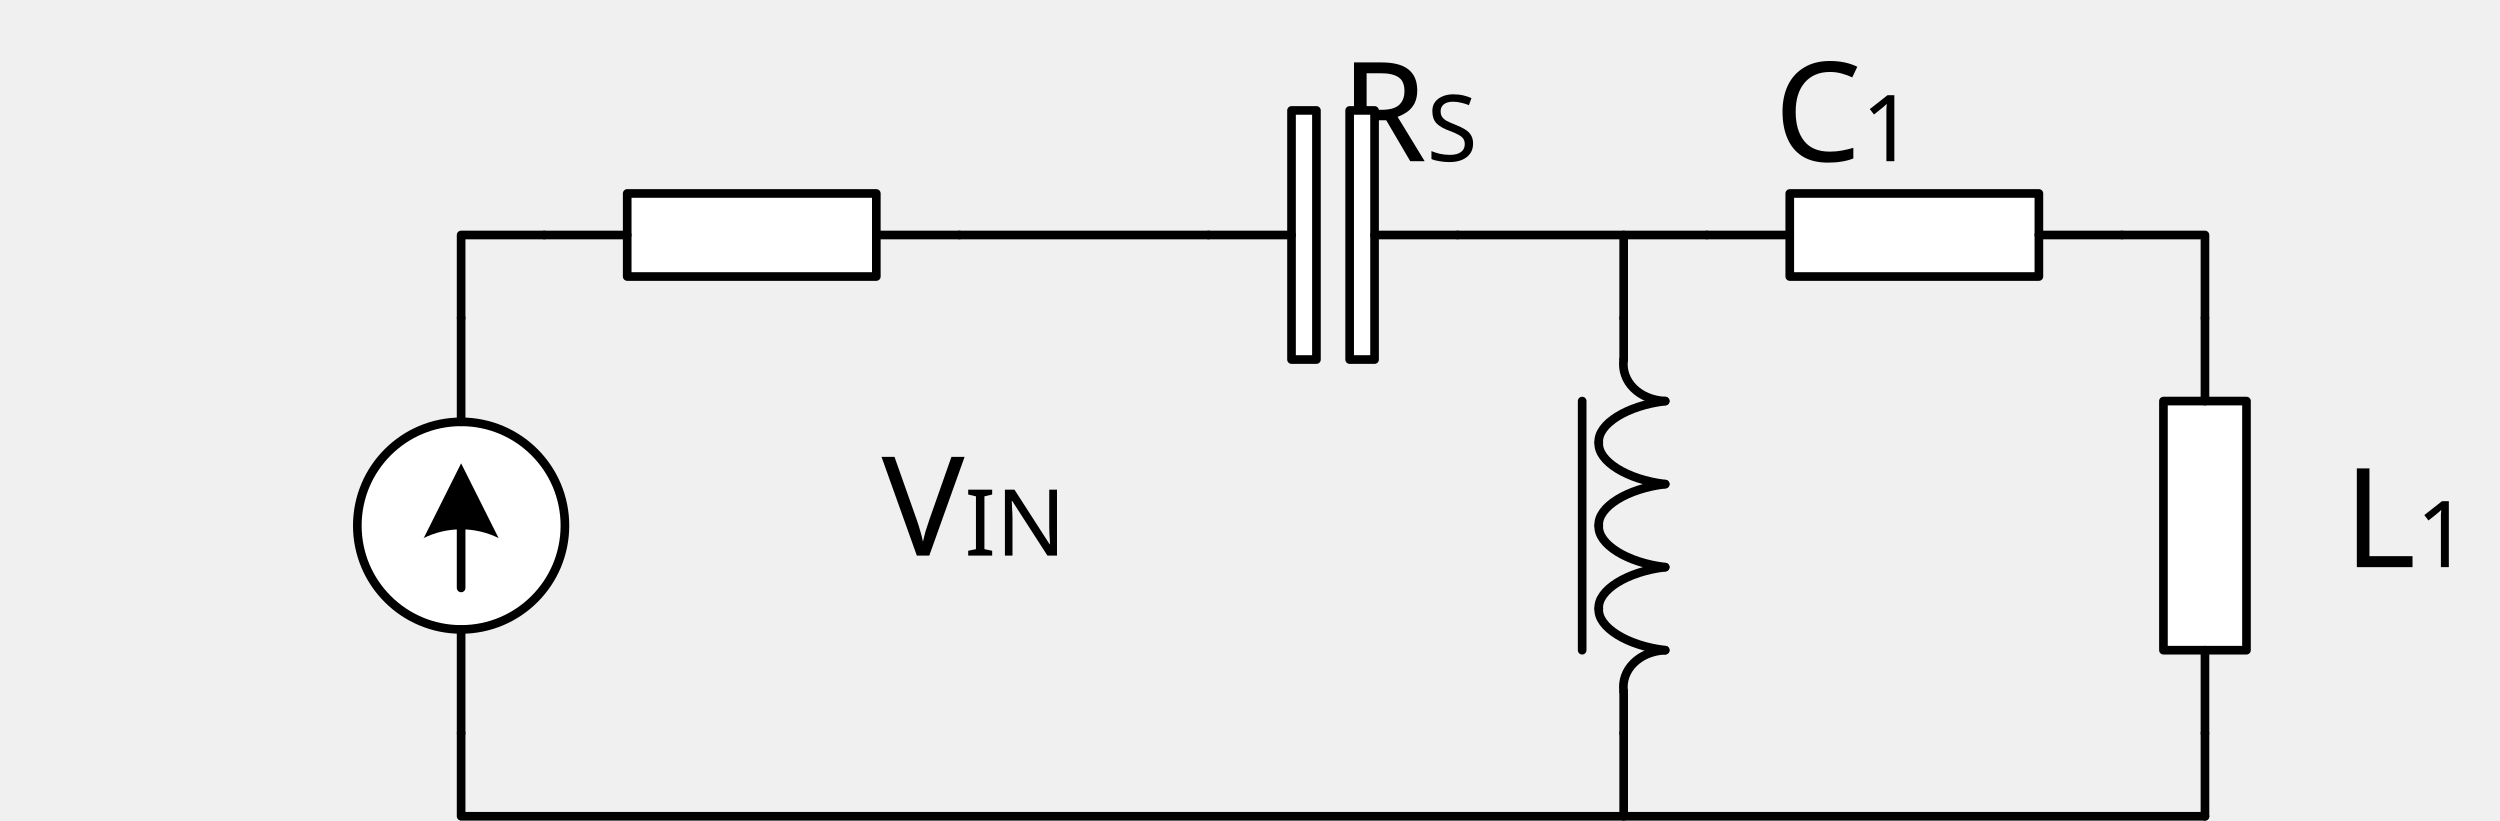
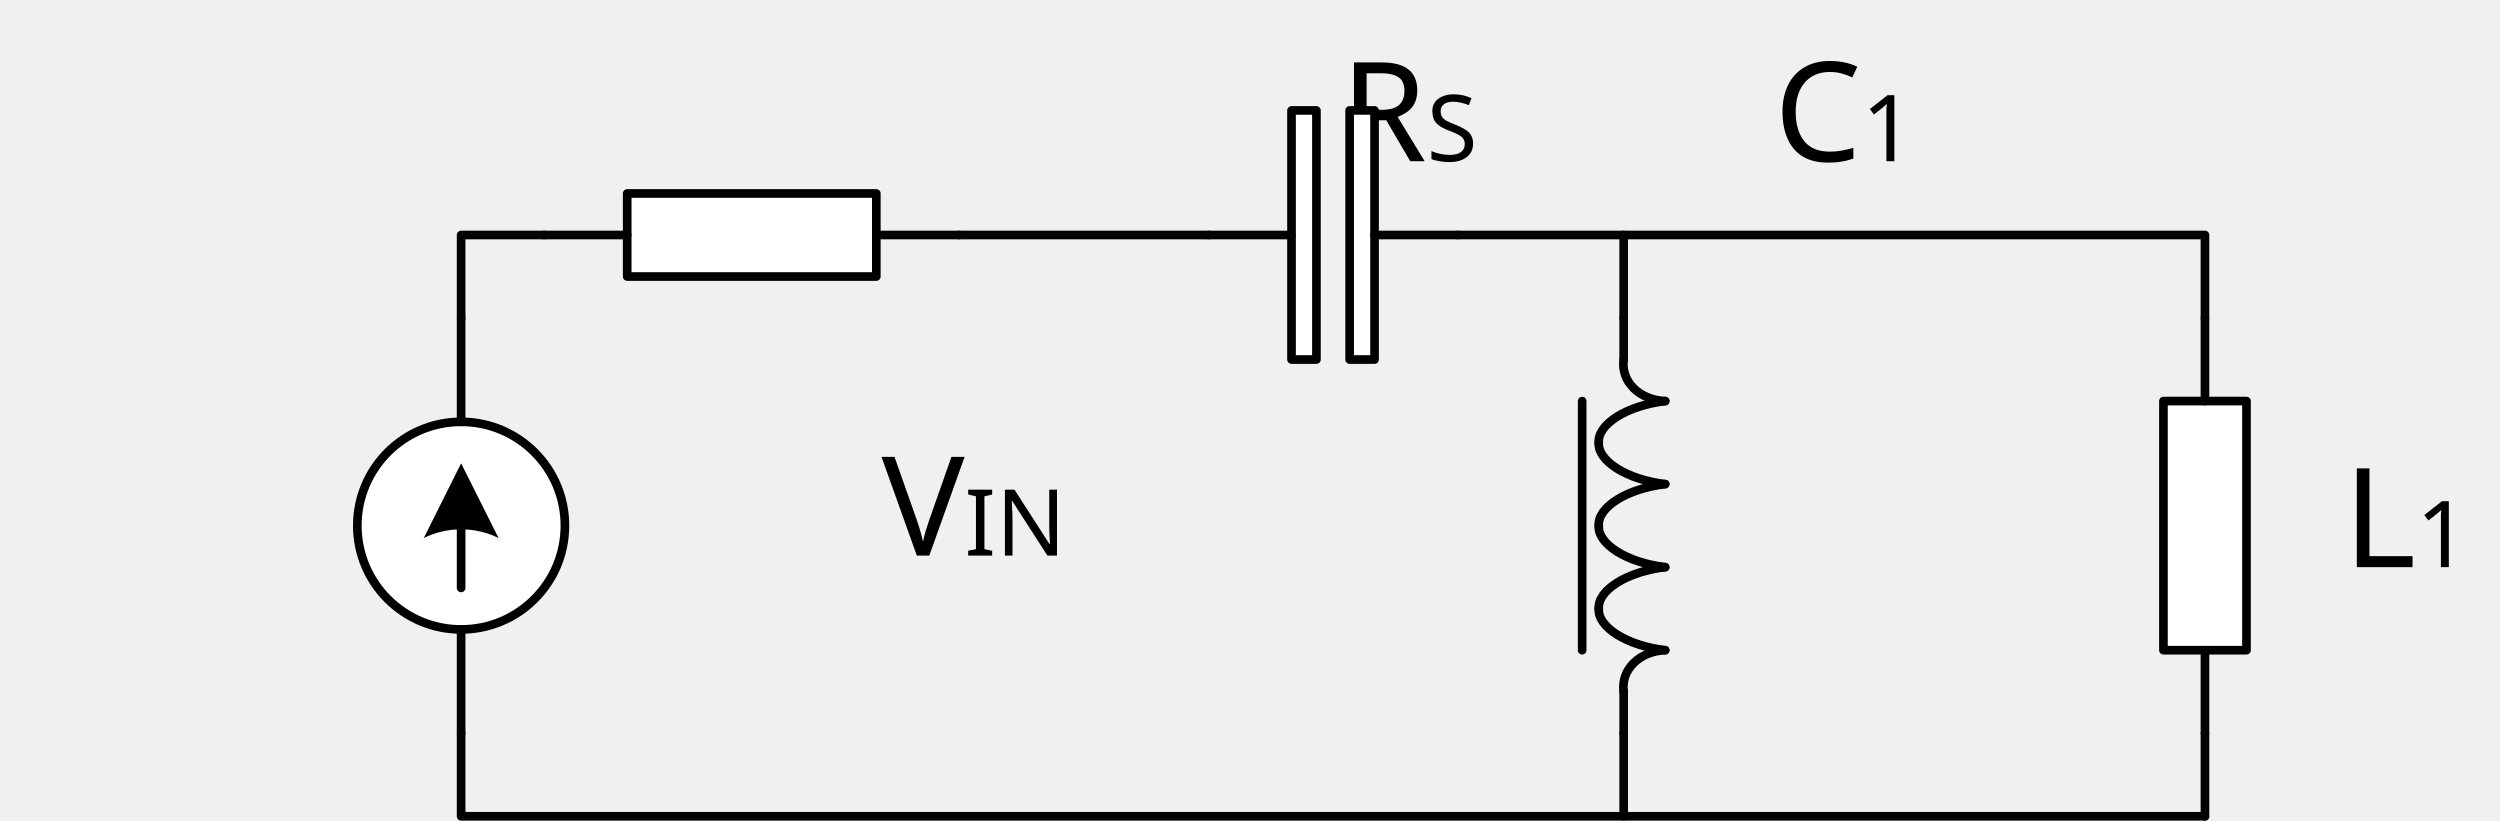
<svg xmlns="http://www.w3.org/2000/svg" xmlns:ns1="http://schemas.microsoft.com/visio/2003/SVGExtensions/" xmlns:xlink="http://www.w3.org/1999/xlink" width="3.01in" height="0.988in" viewBox="0 0 216.75 71.15" xml:space="preserve" color-interpolation-filters="sRGB" class="st8">
  <ns1:documentProperties ns1:langID="2057" ns1:metric="true" ns1:viewMarkup="false" />
  <style type="text/css">
	
		.st1 {fill:#ffffff;stroke:#000000;stroke-linecap:round;stroke-linejoin:round;stroke-width:0.75}
		.st2 {stroke:#000000;stroke-linecap:round;stroke-linejoin:round;stroke-width:0.75}
		.st3 {marker-end:url(#mrkr5-42);stroke:#000000;stroke-linecap:round;stroke-linejoin:round;stroke-width:0.75}
		.st4 {fill:#000000;fill-opacity:1;stroke:#000000;stroke-opacity:1;stroke-width:0.229}
		.st5 {fill:none;stroke:none;stroke-linecap:round;stroke-linejoin:round;stroke-width:0.75}
		.st6 {fill:#000000;font-family:Calibri;font-size:1em}
		.st7 {font-size:0.667em}
		.st8 {fill:none;fill-rule:evenodd;font-size:12px;overflow:visible;stroke-linecap:square;stroke-miterlimit:3}
	
	</style>
  <defs id="Markers">
    <g id="lend5">
      <path d="M 2 1 L 0 0 L 1.981 -0.993 C 1.672 -0.365 1.673 0.373 1.985 1 " style="stroke:none" />
    </g>
    <marker id="mrkr5-42" class="st4" ns1:arrowType="5" ns1:arrowSize="2" ns1:setback="7.63" refX="-7.63" orient="auto" markerUnits="strokeWidth" overflow="visible">
      <use xlink:href="#lend5" transform="scale(-4.36,-4.36) " />
    </marker>
  </defs>
  <g ns1:mID="0" ns1:index="1" ns1:groupContext="foregroundPage">
    <ns1:pageProperties ns1:drawingScale="1" ns1:pageScale="1" ns1:drawingUnits="0" ns1:shadowOffsetX="8.50394" ns1:shadowOffsetY="-8.50394" />
    <g id="group18-1" transform="translate(47.175,-47.175)" ns1:mID="18" ns1:groupContext="group">
      <g id="shape19-2" ns1:mID="19" ns1:groupContext="shape" transform="translate(7.2,0)">
        <rect x="0" y="63.95" width="21.6" height="7.2" class="st1" />
      </g>
      <g id="shape20-4" ns1:mID="20" ns1:groupContext="shape" transform="translate(1.59872E-14,-3.6)">
        <path d="M0 71.15 L7.2 71.15" class="st2" />
      </g>
      <g id="shape21-7" ns1:mID="21" ns1:groupContext="shape" transform="translate(28.8,-3.6)">
        <path d="M0 71.15 L7.2 71.15" class="st2" />
      </g>
    </g>
    <g id="shape25-10" ns1:mID="25" ns1:groupContext="shape" transform="translate(39.975,-43.575)">
      <path d="M0 71.15 L0 63.95 L7.2 63.95" class="st2" />
    </g>
    <g id="shape58-13" ns1:mID="58" ns1:groupContext="shape" transform="translate(83.175,-50.775)">
      <path d="M0 71.15 L21.6 71.15" class="st2" />
    </g>
    <g id="shape60-16" ns1:mID="60" ns1:groupContext="shape" transform="translate(126.375,-43.575)">
      <path d="M0 63.95 L14.4 63.95 L14.4 71.15" class="st2" />
    </g>
    <g id="shape62-19" ns1:mID="62" ns1:groupContext="shape" transform="translate(140.775,-0.375)">
      <path d="M0 71.15 L0 67.55 L0 63.95" class="st2" />
    </g>
    <g id="group71-22" transform="translate(123.625,63.575) rotate(-90)" ns1:mID="71" ns1:groupContext="group">
      <g id="shape72-23" ns1:mID="72" ns1:groupContext="shape" transform="translate(7.2,0)">
        <rect x="0" y="63.95" width="21.6" height="7.2" class="st1" />
      </g>
      <g id="shape73-25" ns1:mID="73" ns1:groupContext="shape" transform="translate(1.59872E-14,-3.6)">
        <path d="M0 71.15 L7.2 71.15" class="st2" />
      </g>
      <g id="shape74-28" ns1:mID="74" ns1:groupContext="shape" transform="translate(28.8,-3.6)">
        <path d="M0 71.15 L7.2 71.15" class="st2" />
      </g>
    </g>
-     <g id="shape76-31" ns1:mID="76" ns1:groupContext="shape" transform="translate(183.975,-43.575)">
-       <path d="M7.2 71.15 L7.2 63.95 L0 63.95" class="st2" />
+     <g id="shape76-31" ns1:mID="76" ns1:groupContext="shape" transform="translate(140.775,-43.575)">
+       <path d="M50.4 71.15 L50.4 63.95 L0 63.95" class="st2" />
    </g>
    <g id="group80-34" transform="translate(0.375,-7.575)" ns1:mID="80" ns1:groupContext="group">
      <g id="shape81-35" ns1:mID="81" ns1:groupContext="shape" transform="translate(30.6,-9)">
        <ellipse cx="9" cy="62.15" rx="9" ry="9" class="st1" />
      </g>
      <g id="shape82-37" ns1:mID="82" ns1:groupContext="shape" transform="translate(-31.55,58.55) rotate(-90)">
        <path d="M0 71.15 L5.08 71.15" class="st3" />
      </g>
      <g id="shape83-43" ns1:mID="83" ns1:groupContext="shape" transform="translate(-31.55,44.1523) rotate(-90)">
        <path d="M0 71.15 L9 71.15" class="st2" />
      </g>
      <g id="shape84-46" ns1:mID="84" ns1:groupContext="shape" transform="translate(-31.55,71.15) rotate(-90)">
        <path d="M0 71.15 L9 71.15" class="st2" />
      </g>
      <g id="shape85-49" ns1:mID="85" ns1:groupContext="shape" transform="translate(7.99361E-15,-9)">
        <ns1:textBlock ns1:margins="rect(4,4,4,4)" ns1:tabSpace="42.5197" />
        <ns1:textRect cx="14.4" cy="61.15" width="28.81" height="20" />
        <rect x="0" y="51.15" width="28.8" height="20" class="st5" />
        <text x="7.41" y="64.75" class="st6" ns1:langID="2057">
          <ns1:paragraph ns1:horizAlign="1" />
          <ns1:tabList />V<tspan class="st7">IN</tspan>
        </text>
      </g>
    </g>
    <g id="shape86-53" ns1:mID="86" ns1:groupContext="shape" transform="translate(50.775,-50.775)">
      <ns1:textBlock ns1:margins="rect(4,4,4,4)" ns1:tabSpace="42.5197" />
      <ns1:textRect cx="14.4" cy="61.15" width="28.81" height="20" />
      <rect x="0" y="51.15" width="28.8" height="20" class="st5" />
      <text x="9.3" y="64.75" class="st6" ns1:langID="2057">
        <ns1:paragraph ns1:horizAlign="1" />
        <ns1:tabList />R<tspan class="st7">S</tspan>
      </text>
    </g>
    <g id="shape87-57" ns1:mID="87" ns1:groupContext="shape" transform="translate(187.575,-15.575)">
      <ns1:textBlock ns1:margins="rect(4,4,4,4)" ns1:tabSpace="42.5197" />
      <ns1:textRect cx="14.4" cy="61.15" width="28.81" height="20" />
      <rect x="0" y="51.15" width="28.8" height="20" class="st5" />
      <text x="9.46" y="64.75" class="st6" ns1:langID="2057">
        <ns1:paragraph ns1:horizAlign="1" />
        <ns1:tabList />R<tspan class="st7">L</tspan>
      </text>
    </g>
    <g id="group98-61" transform="translate(39.975,-0.375)" ns1:mID="98" ns1:groupContext="group">
      <g id="shape77-62" ns1:mID="77" ns1:groupContext="shape" transform="translate(222.35,63.95) rotate(90)">
        <path d="M0 71.15 L7.2 71.15" class="st2" />
      </g>
      <g id="group97-65" ns1:mID="97" ns1:groupContext="group">
        <g id="shape26-66" ns1:mID="26" ns1:groupContext="shape">
          <path d="M0 63.95 L0 71.15 L151.2 71.15" class="st2" />
        </g>
      </g>
    </g>
    <g id="group99-69" transform="translate(208.325,27.575) rotate(90)" ns1:mID="99" ns1:groupContext="group">
      <g id="shape100-70" ns1:mID="100" ns1:groupContext="shape" transform="translate(7.2,0)">
        <path d="M0 71.15 L21.6 71.15" class="st2" />
      </g>
      <g id="shape101-73" ns1:mID="101" ns1:groupContext="shape" transform="translate(-49.5351,107.419) rotate(-122.005)">
        <path d="M0 71.15 A6.015 2.909 24.62 0 1 6.79 71.15" class="st2" />
      </g>
      <g id="shape102-76" ns1:mID="102" ns1:groupContext="shape" transform="translate(71.1351,107.419) rotate(-57.9946) scale(1,-1)">
        <path d="M0 71.15 A6.015 2.909 24.62 0 1 6.79 71.15" class="st2" />
      </g>
      <g id="shape103-79" ns1:mID="103" ns1:groupContext="shape" transform="translate(-42.3351,107.419) rotate(-122.005)">
        <path d="M0 71.15 A6.015 2.909 24.62 0 1 6.79 71.15" class="st2" />
      </g>
      <g id="shape104-82" ns1:mID="104" ns1:groupContext="shape" transform="translate(78.3351,107.419) rotate(-57.9946) scale(1,-1)">
        <path d="M0 71.15 A6.015 2.909 24.62 0 1 6.79 71.15" class="st2" />
      </g>
      <g id="shape105-85" ns1:mID="105" ns1:groupContext="shape" transform="translate(-35.1351,107.419) rotate(-122.005)">
        <path d="M-0 71.15 A6.015 2.909 24.62 0 1 6.79 71.15" class="st2" />
      </g>
      <g id="shape106-88" ns1:mID="106" ns1:groupContext="shape" transform="translate(85.5351,107.419) rotate(-57.9946) scale(1,-1)">
        <path d="M0 71.15 A6.015 2.909 24.62 0 1 6.79 71.15" class="st2" />
      </g>
      <g id="shape107-91" ns1:mID="107" ns1:groupContext="shape" transform="translate(57.5107,114.261) rotate(135)">
        <path d="M-0 71.15 A4.13 3.41 124.67 0 1 5.09 71.15" class="st2" />
      </g>
      <g id="shape108-94" ns1:mID="108" ns1:groupContext="shape" transform="translate(-21.5107,114.261) rotate(45.0001) scale(1,-1)">
        <path d="M-0 71.15 A4.13 3.41 124.67 0 1 5.09 71.15" class="st2" />
      </g>
      <g id="shape109-97" ns1:mID="109" ns1:groupContext="shape" transform="translate(-5.3115E-12,-3.6)">
        <path d="M0 71.15 L3.6 71.15" class="st2" />
      </g>
      <g id="shape110-100" ns1:mID="110" ns1:groupContext="shape" transform="translate(32.4,-3.6)">
        <path d="M0 71.15 L3.6 71.15" class="st2" />
      </g>
    </g>
    <g id="shape111-103" ns1:mID="111" ns1:groupContext="shape" transform="translate(137.175,-15.575)">
      <ns1:textBlock ns1:margins="rect(4,4,4,4)" ns1:tabSpace="42.5197" />
      <ns1:textRect cx="14.4" cy="61.15" width="28.81" height="20" />
      <rect x="0" y="51.15" width="28.8" height="20" class="st5" />
      <text x="9.85" y="64.75" class="st6" ns1:langID="2057">
        <ns1:paragraph ns1:horizAlign="1" />
        <ns1:tabList />L<tspan class="st7">1</tspan>
      </text>
    </g>
    <g id="group112-107" transform="translate(175.925,9.575) rotate(90)" ns1:mID="112" ns1:groupContext="group">
      <g id="shape113-108" ns1:mID="113" ns1:groupContext="shape" transform="translate(0,-12.24)">
        <rect x="0" y="68.99" width="21.6" height="2.16" class="st1" />
      </g>
      <g id="shape114-110" ns1:mID="114" ns1:groupContext="shape" transform="translate(0,-7.20001)">
        <rect x="0" y="68.99" width="21.6" height="2.16" class="st1" />
      </g>
      <g id="shape115-112" ns1:mID="115" ns1:groupContext="shape" transform="translate(-60.35,56.75) rotate(-90)">
        <path d="M0 71.15 L7.2 71.15" class="st2" />
      </g>
      <g id="shape116-115" ns1:mID="116" ns1:groupContext="shape" transform="translate(81.95,63.95) rotate(90)">
        <path d="M0 71.15 L7.2 71.15" class="st2" />
      </g>
    </g>
    <g id="shape117-118" ns1:mID="117" ns1:groupContext="shape" transform="translate(88.4803,-50.775)">
      <ns1:textBlock ns1:margins="rect(4,4,4,4)" ns1:tabSpace="42.5197" />
      <ns1:textRect cx="14.4" cy="61.15" width="28.81" height="20" />
      <rect x="0" y="51.15" width="28.8" height="20" class="st5" />
      <text x="9.17" y="64.75" class="st6" ns1:langID="2057">
        <ns1:paragraph ns1:horizAlign="1" />
        <ns1:tabList />C<tspan class="st7">1</tspan>
      </text>
    </g>
-     <g id="group118-122" transform="translate(147.975,-47.175)" ns1:mID="118" ns1:groupContext="group">
-       <g id="shape119-123" ns1:mID="119" ns1:groupContext="shape" transform="translate(7.2,0)">
-         <rect x="0" y="63.95" width="21.6" height="7.2" class="st1" />
-       </g>
-       <g id="shape120-125" ns1:mID="120" ns1:groupContext="shape" transform="translate(1.59872E-14,-3.6)">
-         <path d="M0 71.15 L7.2 71.15" class="st2" />
-       </g>
-       <g id="shape121-128" ns1:mID="121" ns1:groupContext="shape" transform="translate(28.8,-3.6)">
-         <path d="M0 71.15 L7.2 71.15" class="st2" />
-       </g>
-     </g>
-     <g id="shape122-131" ns1:mID="122" ns1:groupContext="shape" transform="translate(151.575,-50.775)">
-       <ns1:textBlock ns1:margins="rect(4,4,4,4)" ns1:tabSpace="42.5197" />
-       <ns1:textRect cx="14.4" cy="61.15" width="28.81" height="20" />
-       <rect x="0" y="51.15" width="28.8" height="20" class="st5" />
-       <text x="9.11" y="64.75" class="st6" ns1:langID="2057">
-         <ns1:paragraph ns1:horizAlign="1" />
-         <ns1:tabList />R<tspan class="st7">1</tspan>
-       </text>
-     </g>
-     <g id="shape123-135" ns1:mID="123" ns1:groupContext="shape" transform="translate(147.975,91.525) rotate(180)">
-       <path d="M0 71.15 L7.2 71.15" class="st2" />
-     </g>
  </g>
</svg>
